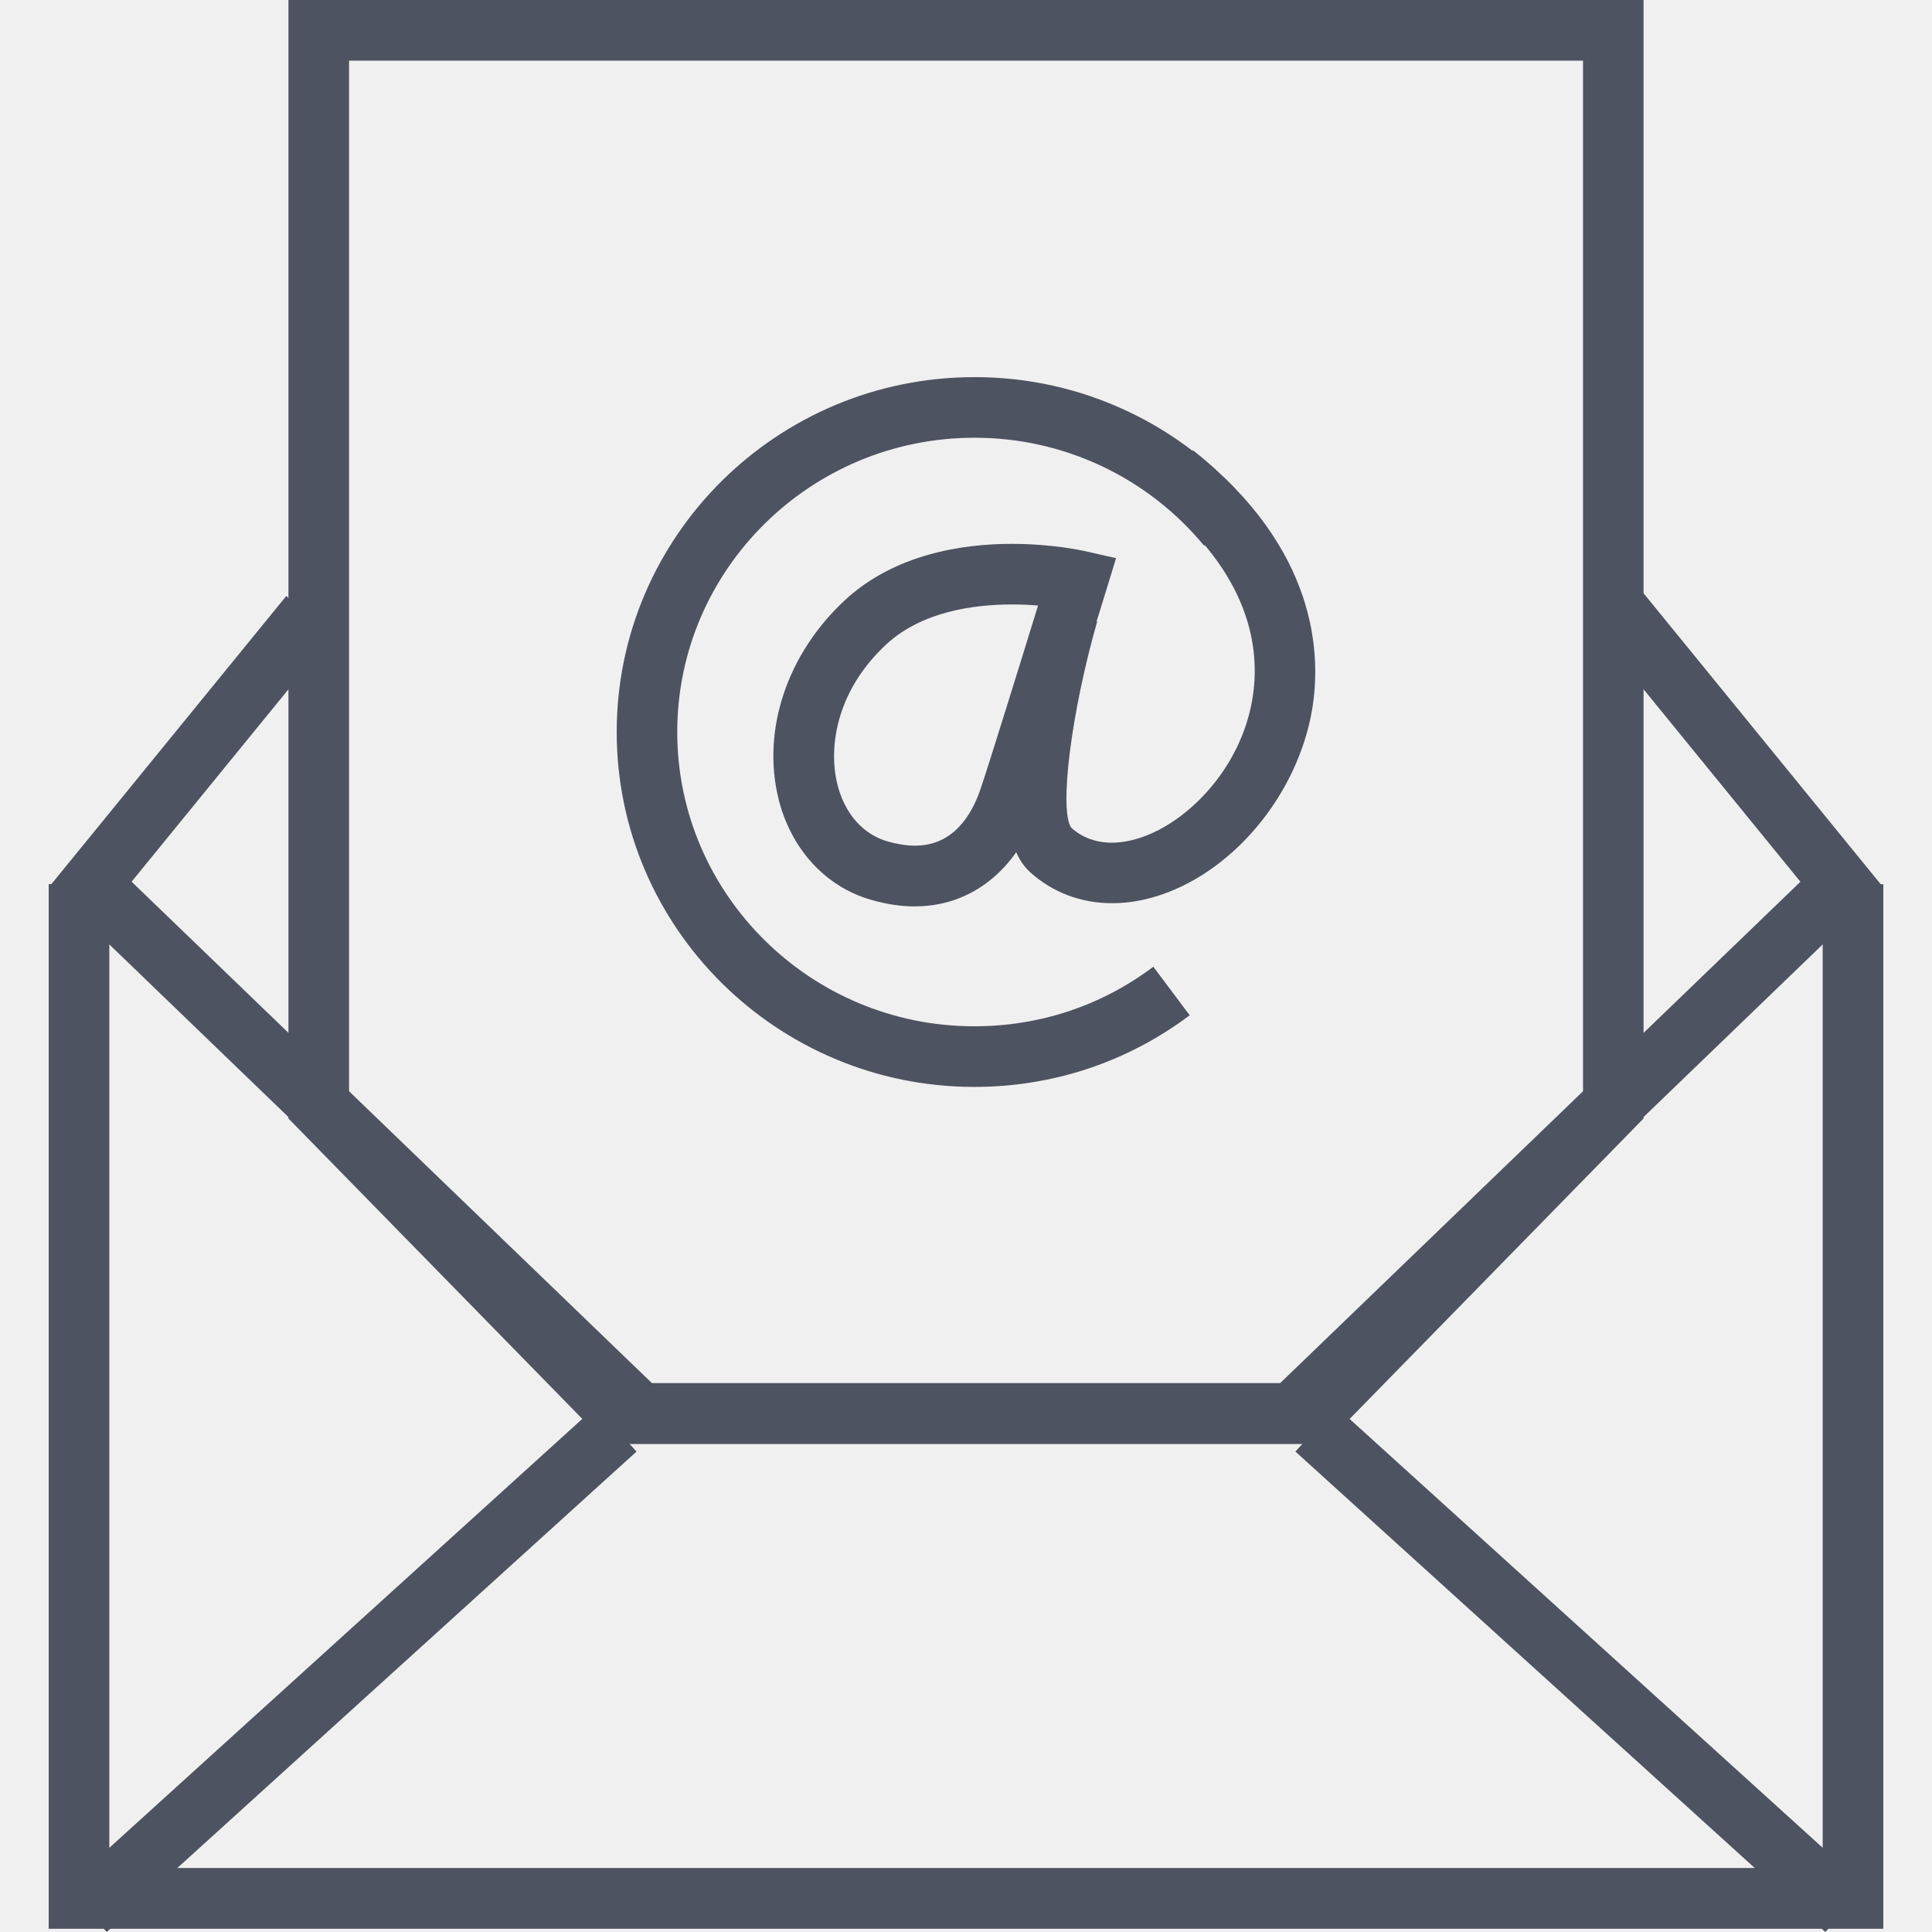
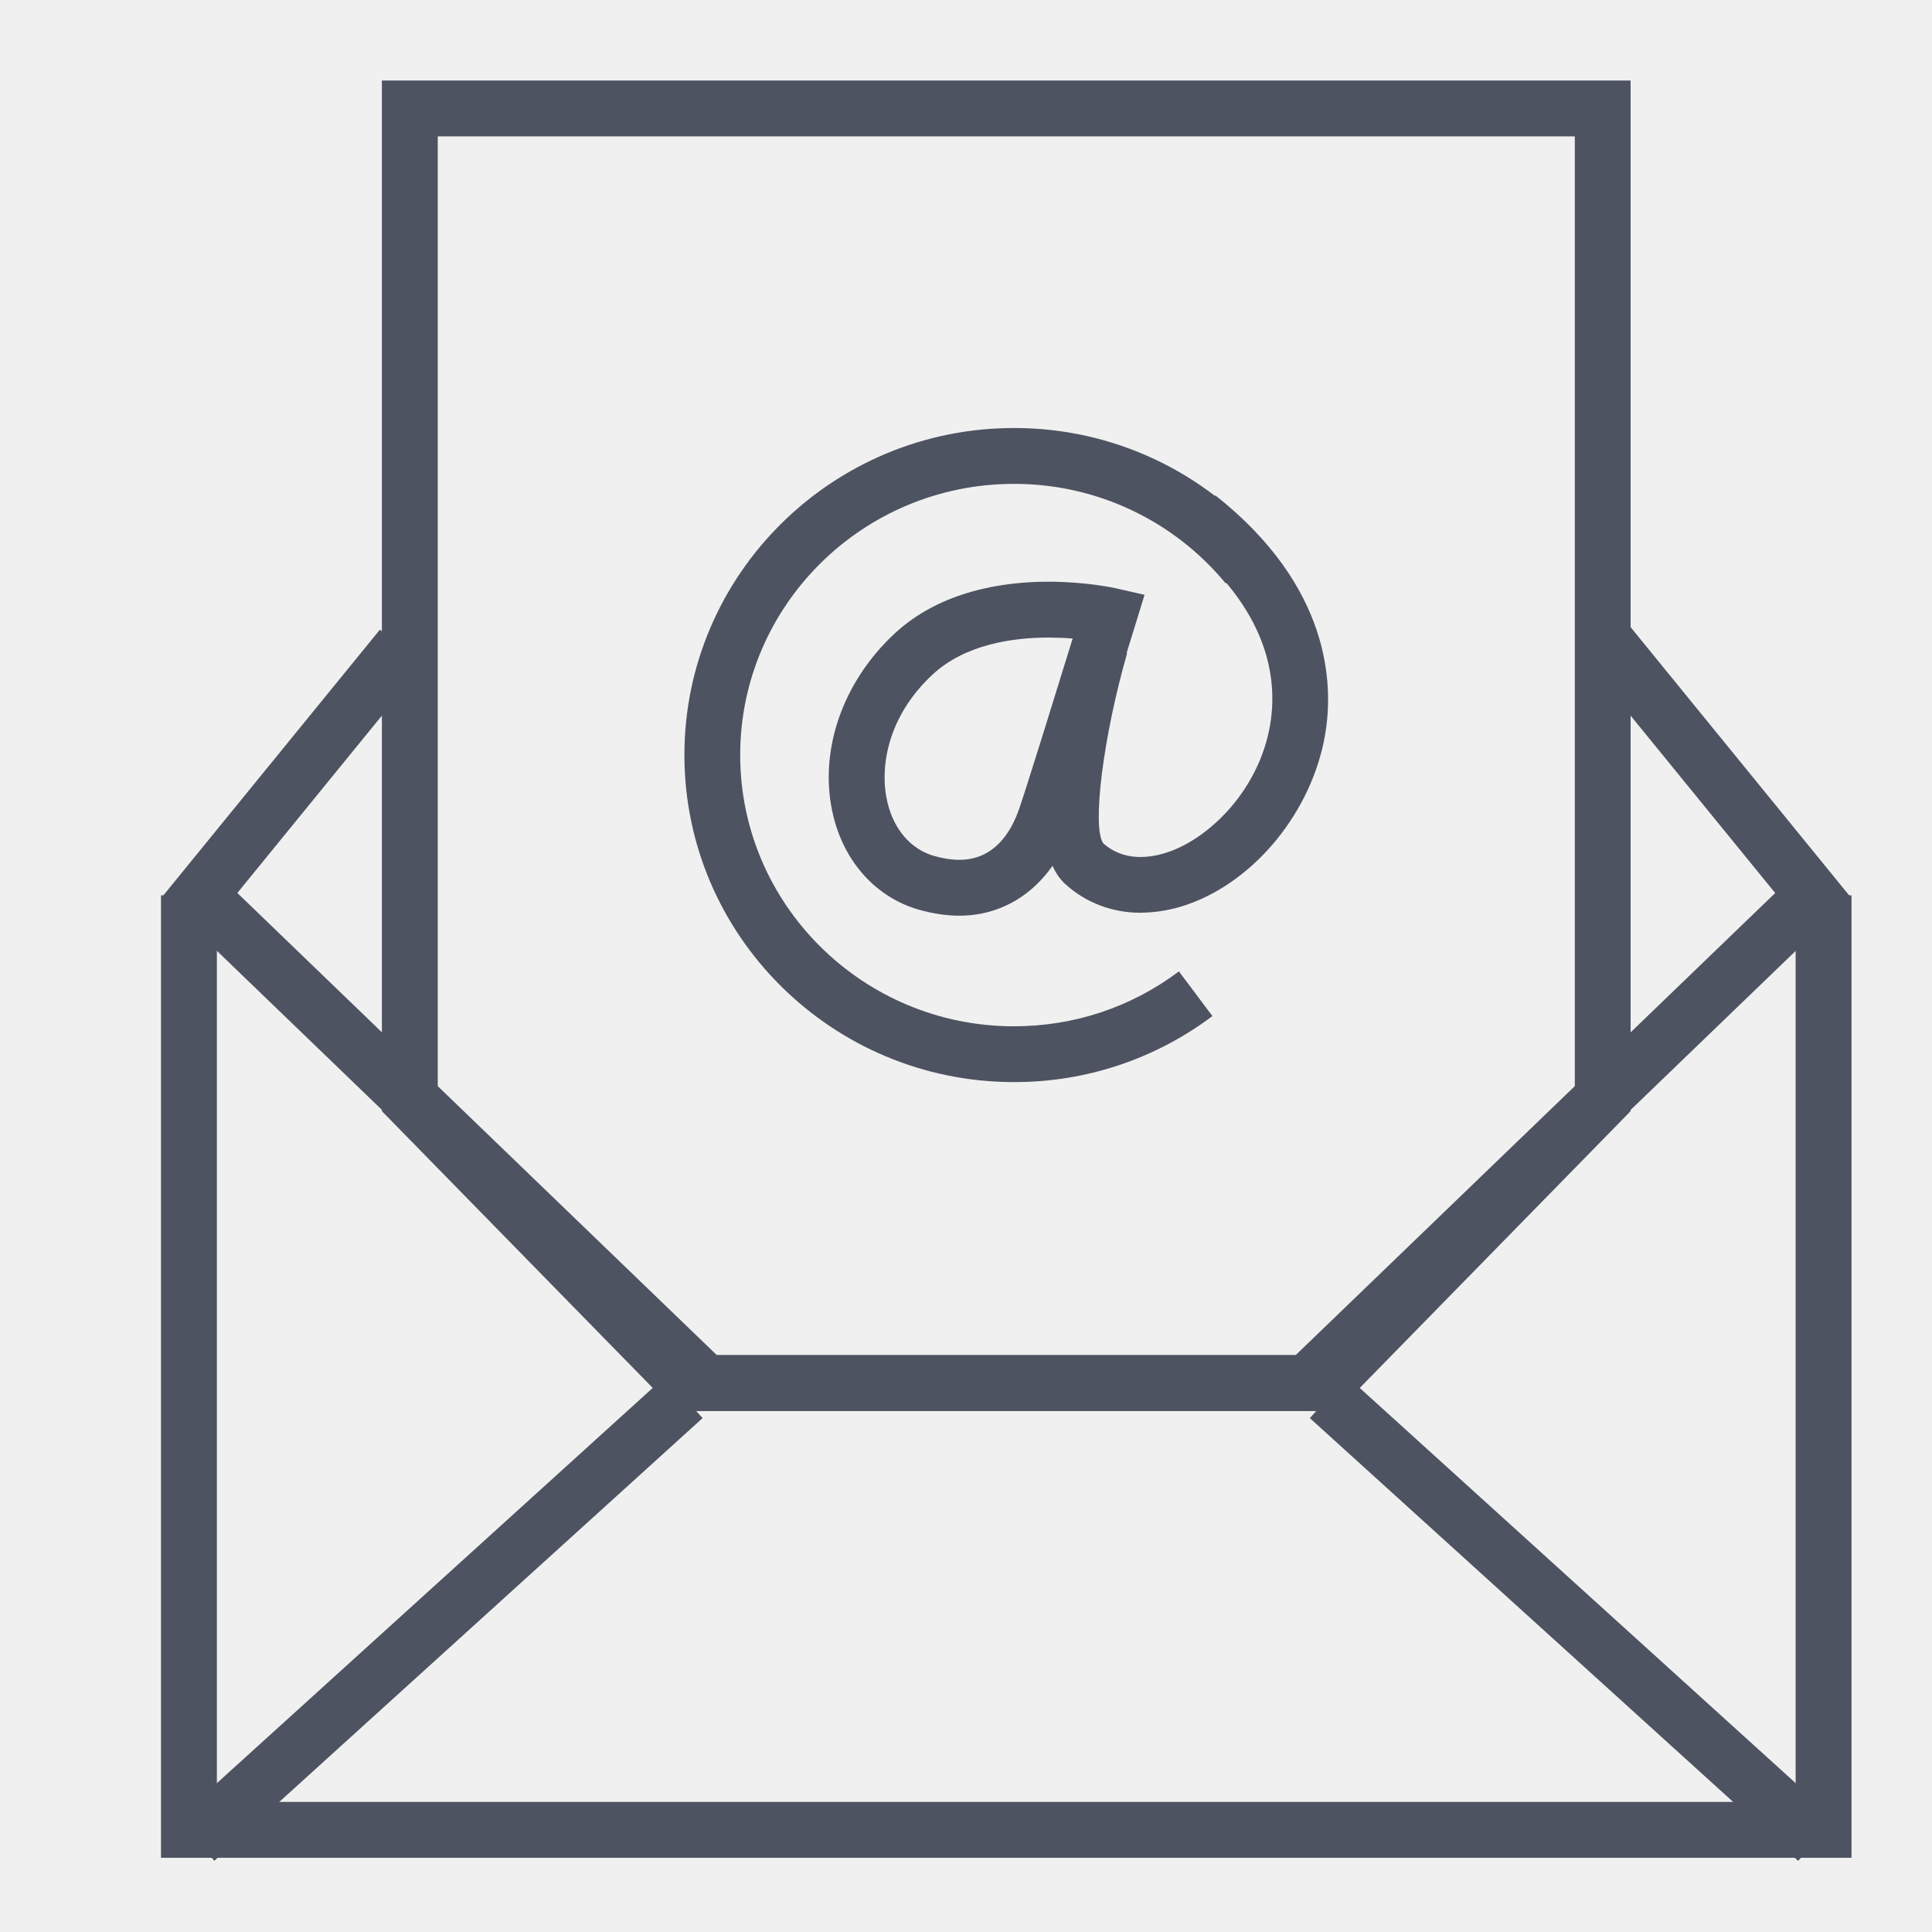
<svg xmlns="http://www.w3.org/2000/svg" width="24" height="24" fill="none">
-   <g fill="#4E5361" clip-path="url(#a)">
-     <path d="m4.14 7.88-.584-.476L.608 11.02l.584.476zm19.253 3.141L20.409 7.36l-.584.476 2.984 3.662z" />
-     <path d="M23.395 23.96H.605V10.983h.753v12.222h21.284V10.984h.753z" />
-     <path d="m7.907 18.032-.506-.558L.82 23.442l.506.558zm15.274 5.41-6.583-5.967-.506.557L22.675 24z" />
-     <path d="M16.463 17.936H7.537l-3.954-4.042V0h16.834v13.894zm-8.609-.753h8.292l3.519-3.596V.753H4.336v12.834z" />
-     <path d="M12.103 13.502c-2.45 0-4.442-1.978-4.442-4.409s1.993-4.408 4.442-4.408a4.44 4.44 0 0 1 3.436 1.614l-.581.48a3.69 3.69 0 0 0-2.855-1.341c-2.034 0-3.69 1.64-3.69 3.655 0 2.016 1.656 3.656 3.69 3.656.811 0 1.58-.255 2.224-.74l.452.603c-.775.582-1.7.89-2.676.89" />
-     <path d="M11.369 11.26q-.264 0-.548-.082c-.57-.163-1.001-.637-1.153-1.267-.204-.848.111-1.788.824-2.452.623-.58 1.473-.703 2.076-.703.506 0 .884.085.9.088l.396.09-.119.388c-.03.098-.736 2.395-.862 2.754-.26.74-.826 1.183-1.514 1.183m1.2-3.75c-.47 0-1.12.086-1.564.5-.614.573-.715 1.267-.605 1.725.089.368.317.63.627.719q.184.052.341.052c.467 0 .695-.37.804-.68.09-.254.507-1.603.723-2.303a4 4 0 0 0-.327-.013" />
-     <path d="M13.816 11.22c-.383 0-.738-.131-1.02-.386-.583-.526-.182-2.306.11-3.32l.723.209c-.322 1.124-.475 2.344-.321 2.56.28.25.636.202.883.115.569-.198 1.22-.849 1.366-1.712.105-.623-.018-1.564-1.204-2.502l.467-.59c1.552 1.228 1.593 2.543 1.48 3.218-.175 1.032-.94 1.977-1.861 2.298q-.319.11-.623.11" />
-     <path d="M16.205 17.936h-8.41L.889 11.28l.523-.542 6.687 6.444h7.803l6.687-6.444.522.542z" />
-   </g>
-   <defs>
-     <clipPath id="a">
-       <path fill="#fff" d="M0 0h24v24H0z" />
-     </clipPath>
-   </defs>
+   <path fill="#4E5361" d="m5.257 8.26-.538-.438-2.717 3.334.538.438zm17.741 2.896-2.75-3.375-.538.439 2.75 3.374z" />
+   <path fill="#4E5361" d="M23 23.078H2V11.122h.694v11.262h19.612V11.122H23z" />
+   <path fill="#4E5361" d="m8.728 17.616-.466-.514-6.065 5.5.466.513zm14.075 4.985-6.066-5.499-.466.514 6.066 5.5z" />
+   <path fill="#4E5361" d="M16.612 17.527H8.388l-3.644-3.724V1h15.512v12.803zm-7.932-.693h7.64l3.243-3.314V1.694H5.438V13.52z" />
+   <path fill="#4E5361" d="M12.595 13.442c-2.257 0-4.093-1.822-4.093-4.063s1.836-4.062 4.093-4.062a4.09 4.09 0 0 1 3.166 1.488l-.535.442a3.4 3.4 0 0 0-2.632-1.236c-1.874 0-3.399 1.51-3.399 3.368s1.525 3.37 3.4 3.37c.747 0 1.456-.236 2.05-.682l.416.555a4.08 4.08 0 0 1-2.466.82" />
+   <path fill="#4E5361" d="M11.918 11.375q-.241 0-.505-.075c-.525-.15-.922-.586-1.062-1.167-.188-.781.103-1.647.759-2.26.575-.535 1.358-.647 1.914-.647.466 0 .814.077.829.08l.365.083-.11.358c-.028.09-.679 2.207-.794 2.537-.24.683-.762 1.091-1.396 1.091m1.106-3.455c-.432 0-1.032.08-1.441.461-.566.528-.66 1.167-.558 1.59.082.339.293.58.579.662q.169.048.314.048c.43 0 .64-.34.74-.627.083-.234.468-1.477.667-2.122a4 4 0 0 0-.301-.012" />
+   <path fill="#4E5361" d="M14.174 11.339c-.354 0-.68-.121-.94-.356-.538-.485-.168-2.124.1-3.058l.667.191c-.297 1.036-.438 2.16-.296 2.36.258.23.586.185.814.106.524-.183 1.124-.783 1.259-1.578.097-.574-.017-1.441-1.11-2.305l.43-.545c1.431 1.132 1.469 2.344 1.364 2.966-.16.951-.866 1.822-1.714 2.117a1.8 1.8 0 0 1-.574.101" />
+   <path fill="#4E5361" d="M16.375 17.527h-7.75l-6.363-6.132.481-.5 6.162 5.939h7.19l6.162-5.938.482.5z" />
</svg>
